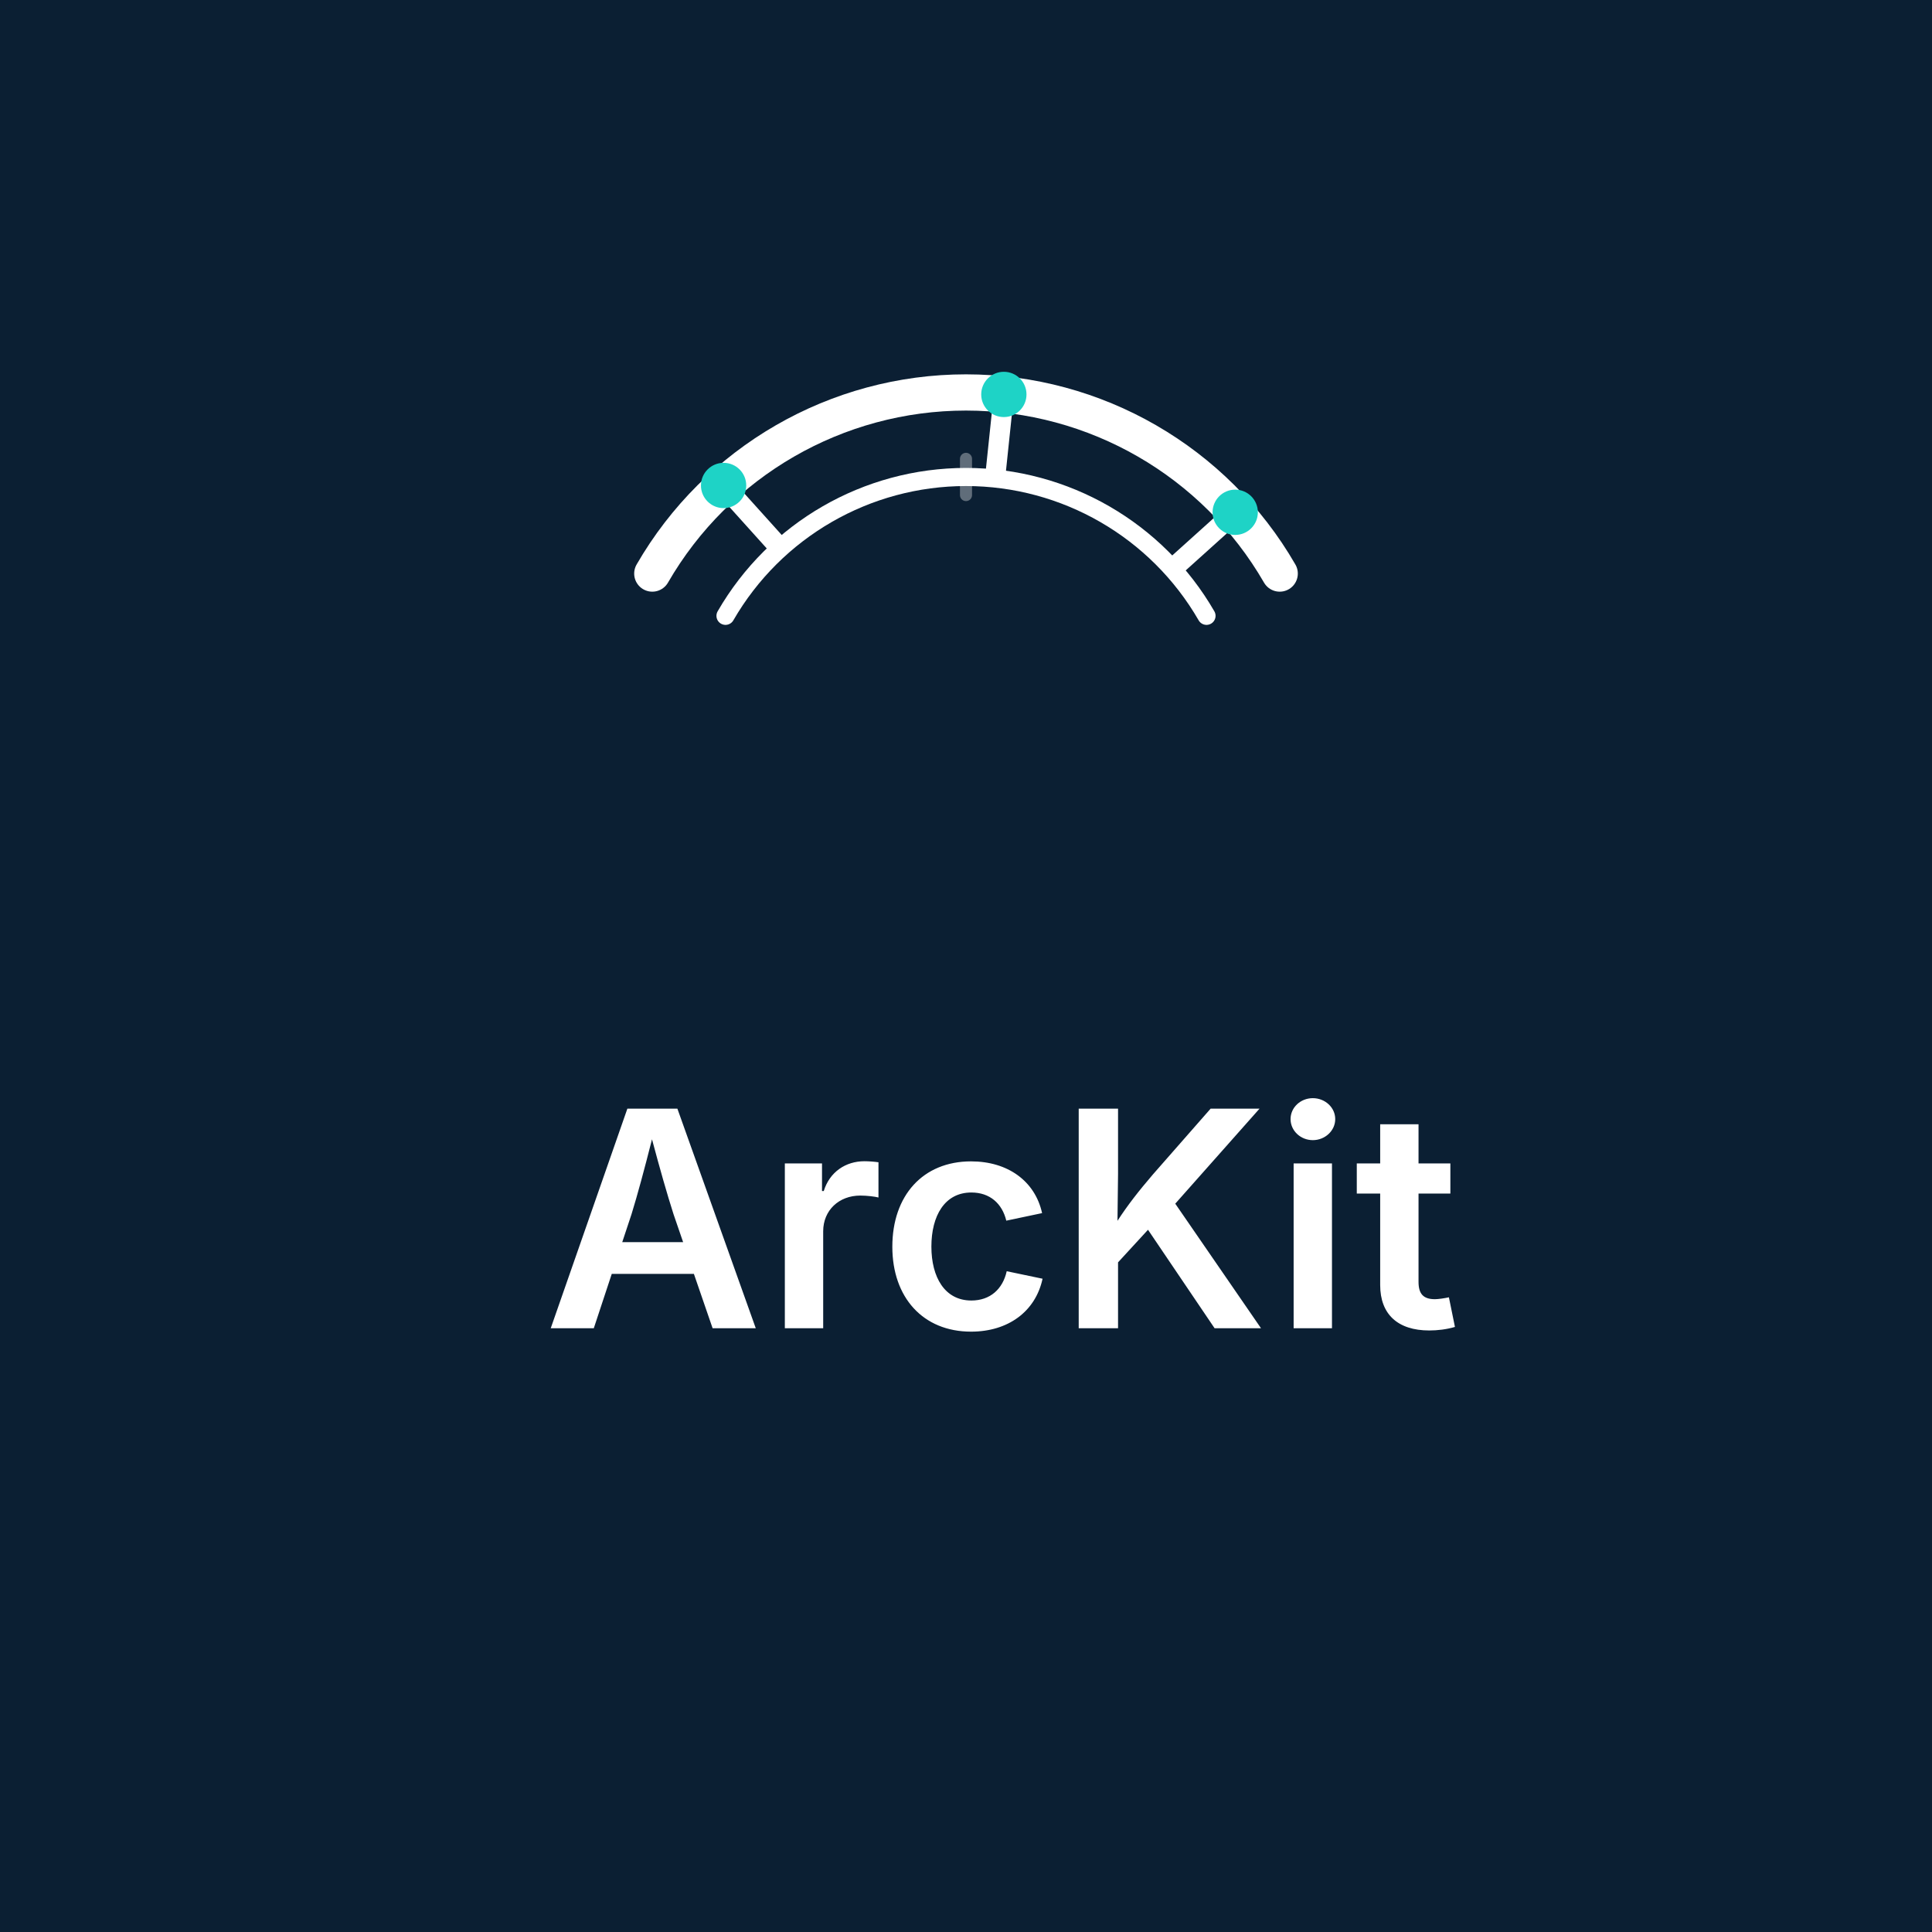
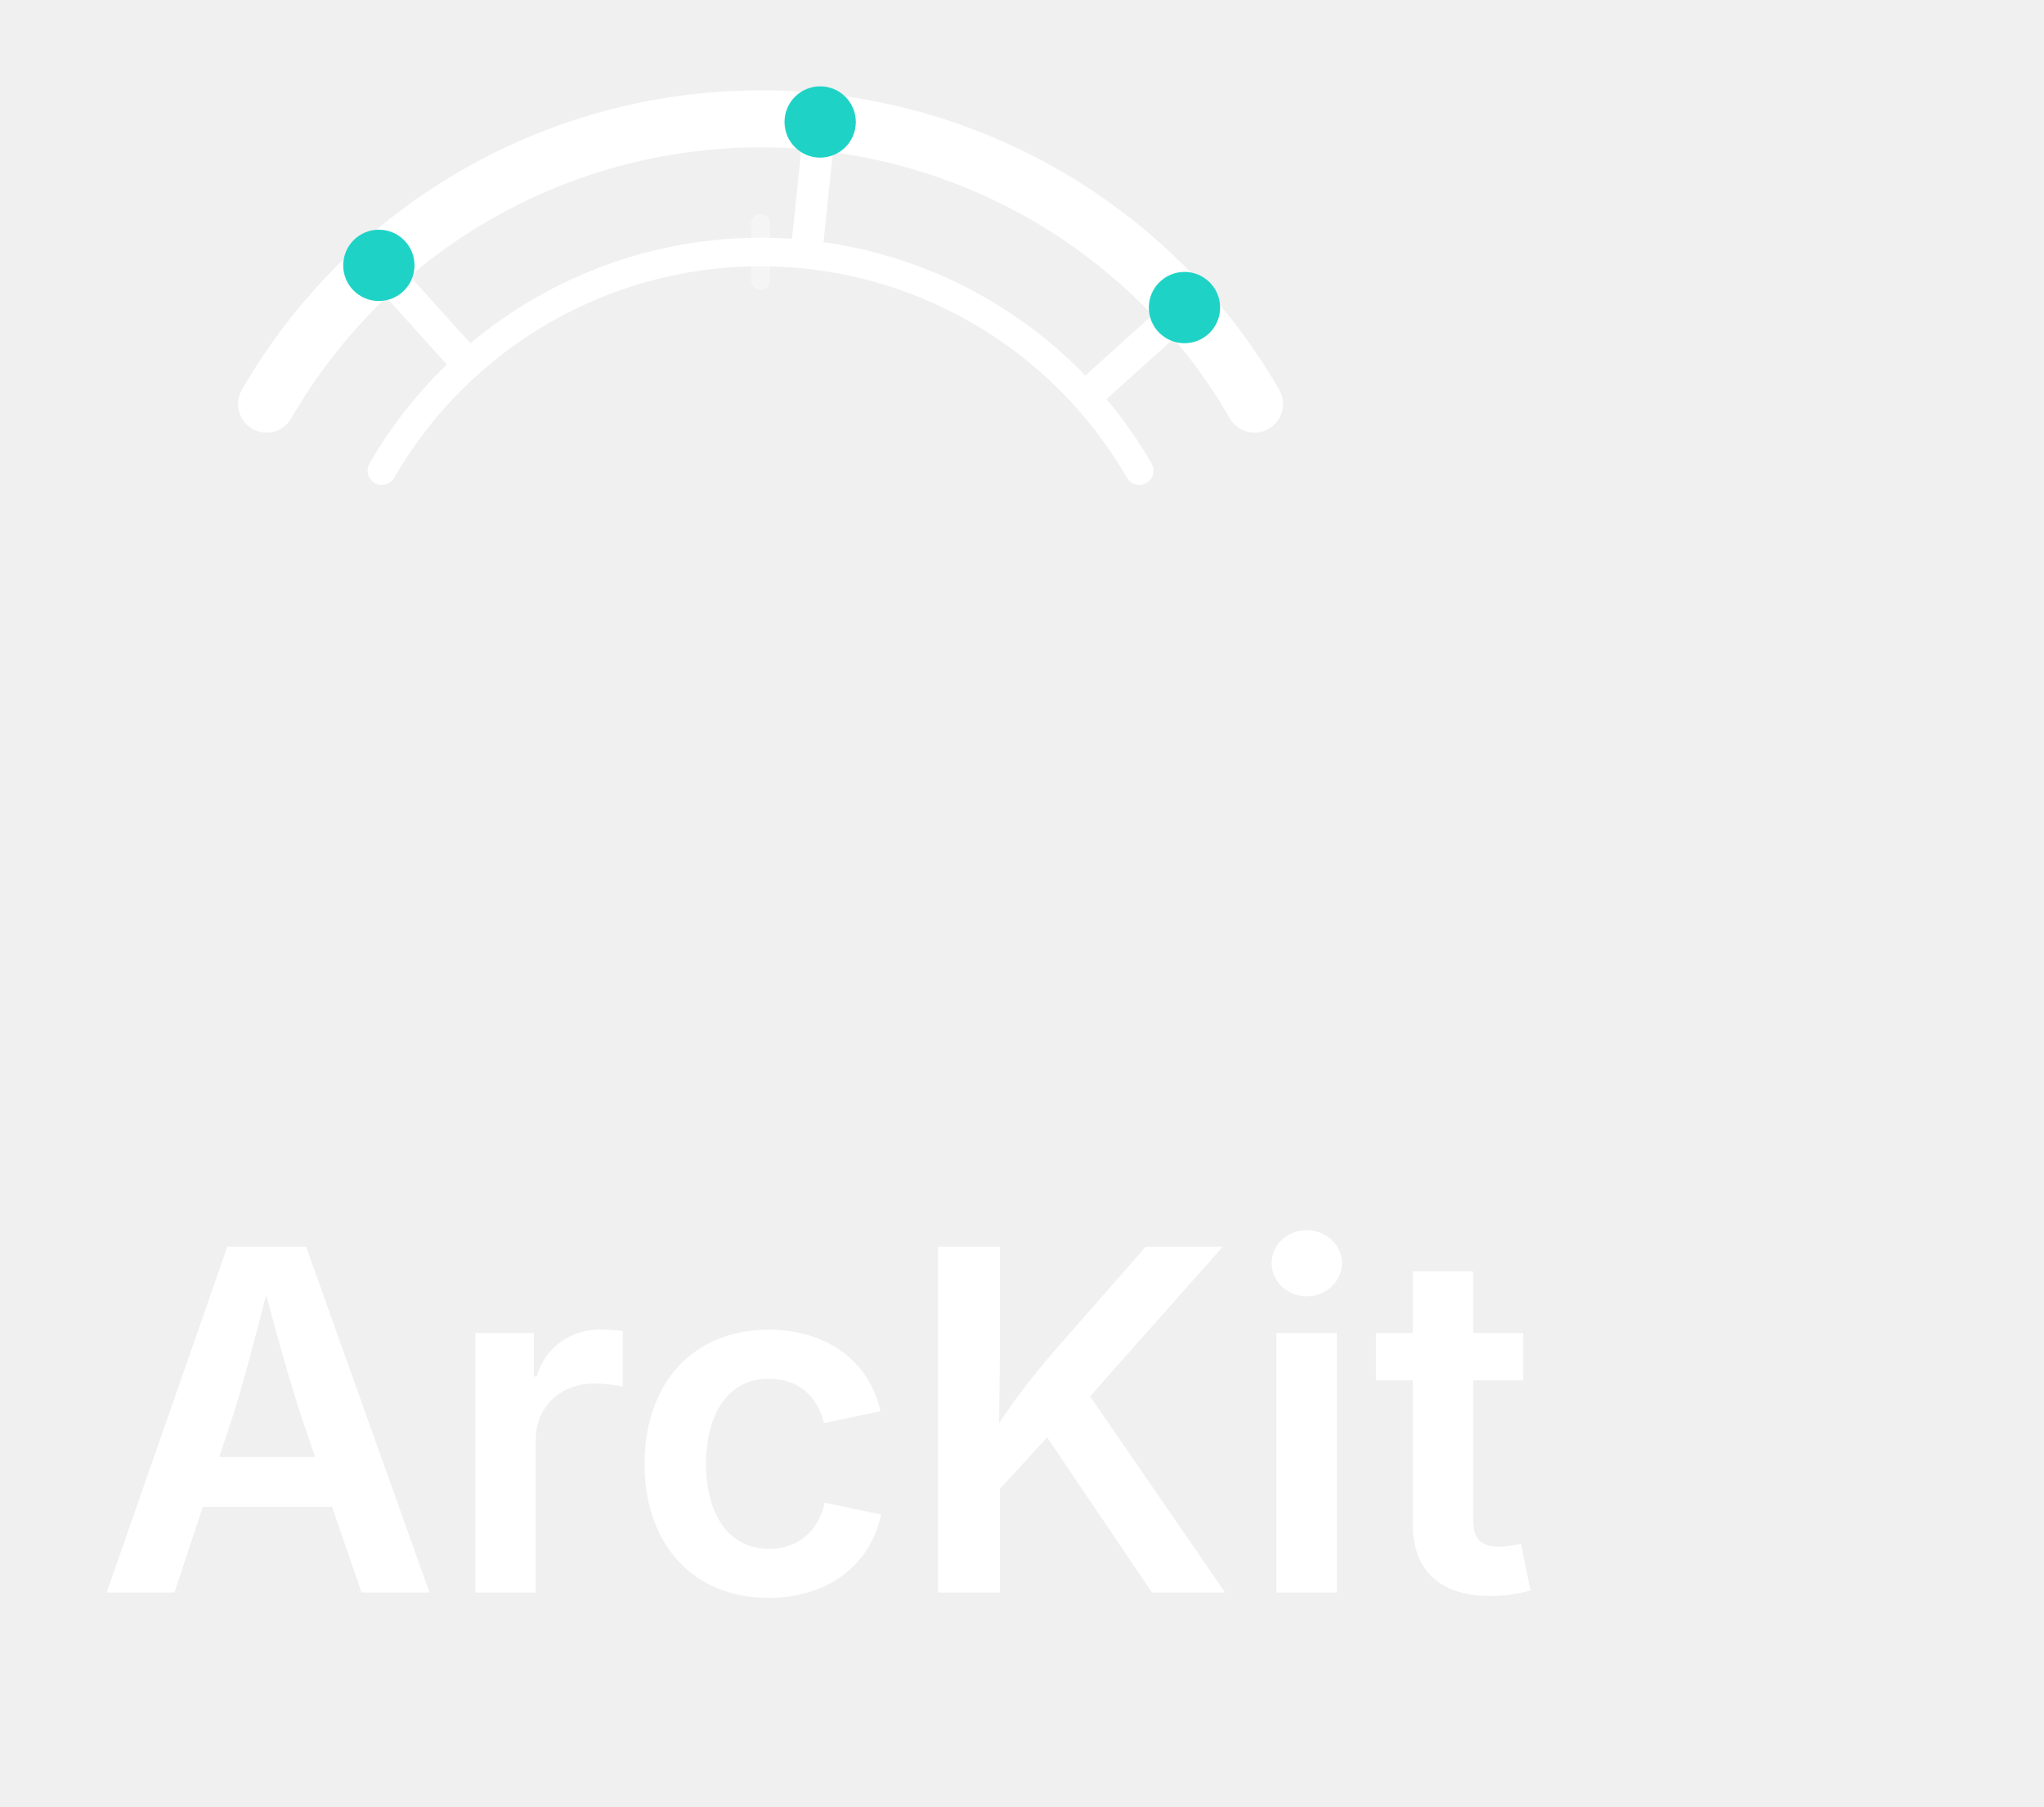
- <svg xmlns="http://www.w3.org/2000/svg" width="640" height="640" viewBox="0 0 640 640" role="img" aria-label="ArcKit logo">
-   <rect width="640" height="640" fill="#0B1F33" />
+ <svg xmlns="http://www.w3.org/2000/svg" width="430" height="380" viewBox="160 105 430 380" role="img" aria-label="ArcKit logo">
  <g fill="none">
    <path d="M 216.08,190.00 A 120.00,120.00 0 0 1 423.92,190.00" stroke="#FFFFFF" stroke-width="12" stroke-linecap="round" />
    <path d="M 240.33,204.00 A 92.00,92.00 0 0 1 399.67,204.00" stroke="#FFFFFF" stroke-width="6.00" stroke-linecap="round" />
    <line x1="257.10" y1="180.14" x2="239.70" y2="160.82" stroke="#FFFFFF" stroke-width="6.67" stroke-linecap="round" />
    <line x1="329.83" y1="156.51" x2="332.54" y2="130.66" stroke="#FFFFFF" stroke-width="6.67" stroke-linecap="round" />
    <line x1="389.86" y1="187.10" x2="409.18" y2="169.70" stroke="#FFFFFF" stroke-width="6.67" stroke-linecap="round" />
    <circle cx="239.70" cy="160.82" r="7.50" fill="#1ED3C6" />
    <circle cx="332.54" cy="130.66" r="7.50" fill="#1ED3C6" />
    <circle cx="409.18" cy="169.70" r="7.50" fill="#1ED3C6" />
    <line x1="314.00" y1="158.00" x2="326.00" y2="158.00" stroke="#FFFFFF" stroke-opacity="0.35" stroke-width="4.00" stroke-linecap="round" />
    <line x1="320.00" y1="152.00" x2="320.00" y2="164.00" stroke="#FFFFFF" stroke-opacity="0.35" stroke-width="4.00" stroke-linecap="round" />
  </g>
  <text x="180.0" y="440.0" font-family="Inter, IBM Plex Sans, SF Pro, -apple-system, system-ui, Segoe UI, Roboto, 'Helvetica Neue', Arial, sans-serif" font-size="100" font-weight="600" fill="#FFFFFF" letter-spacing="0.5px">ArcKit</text>
</svg>
